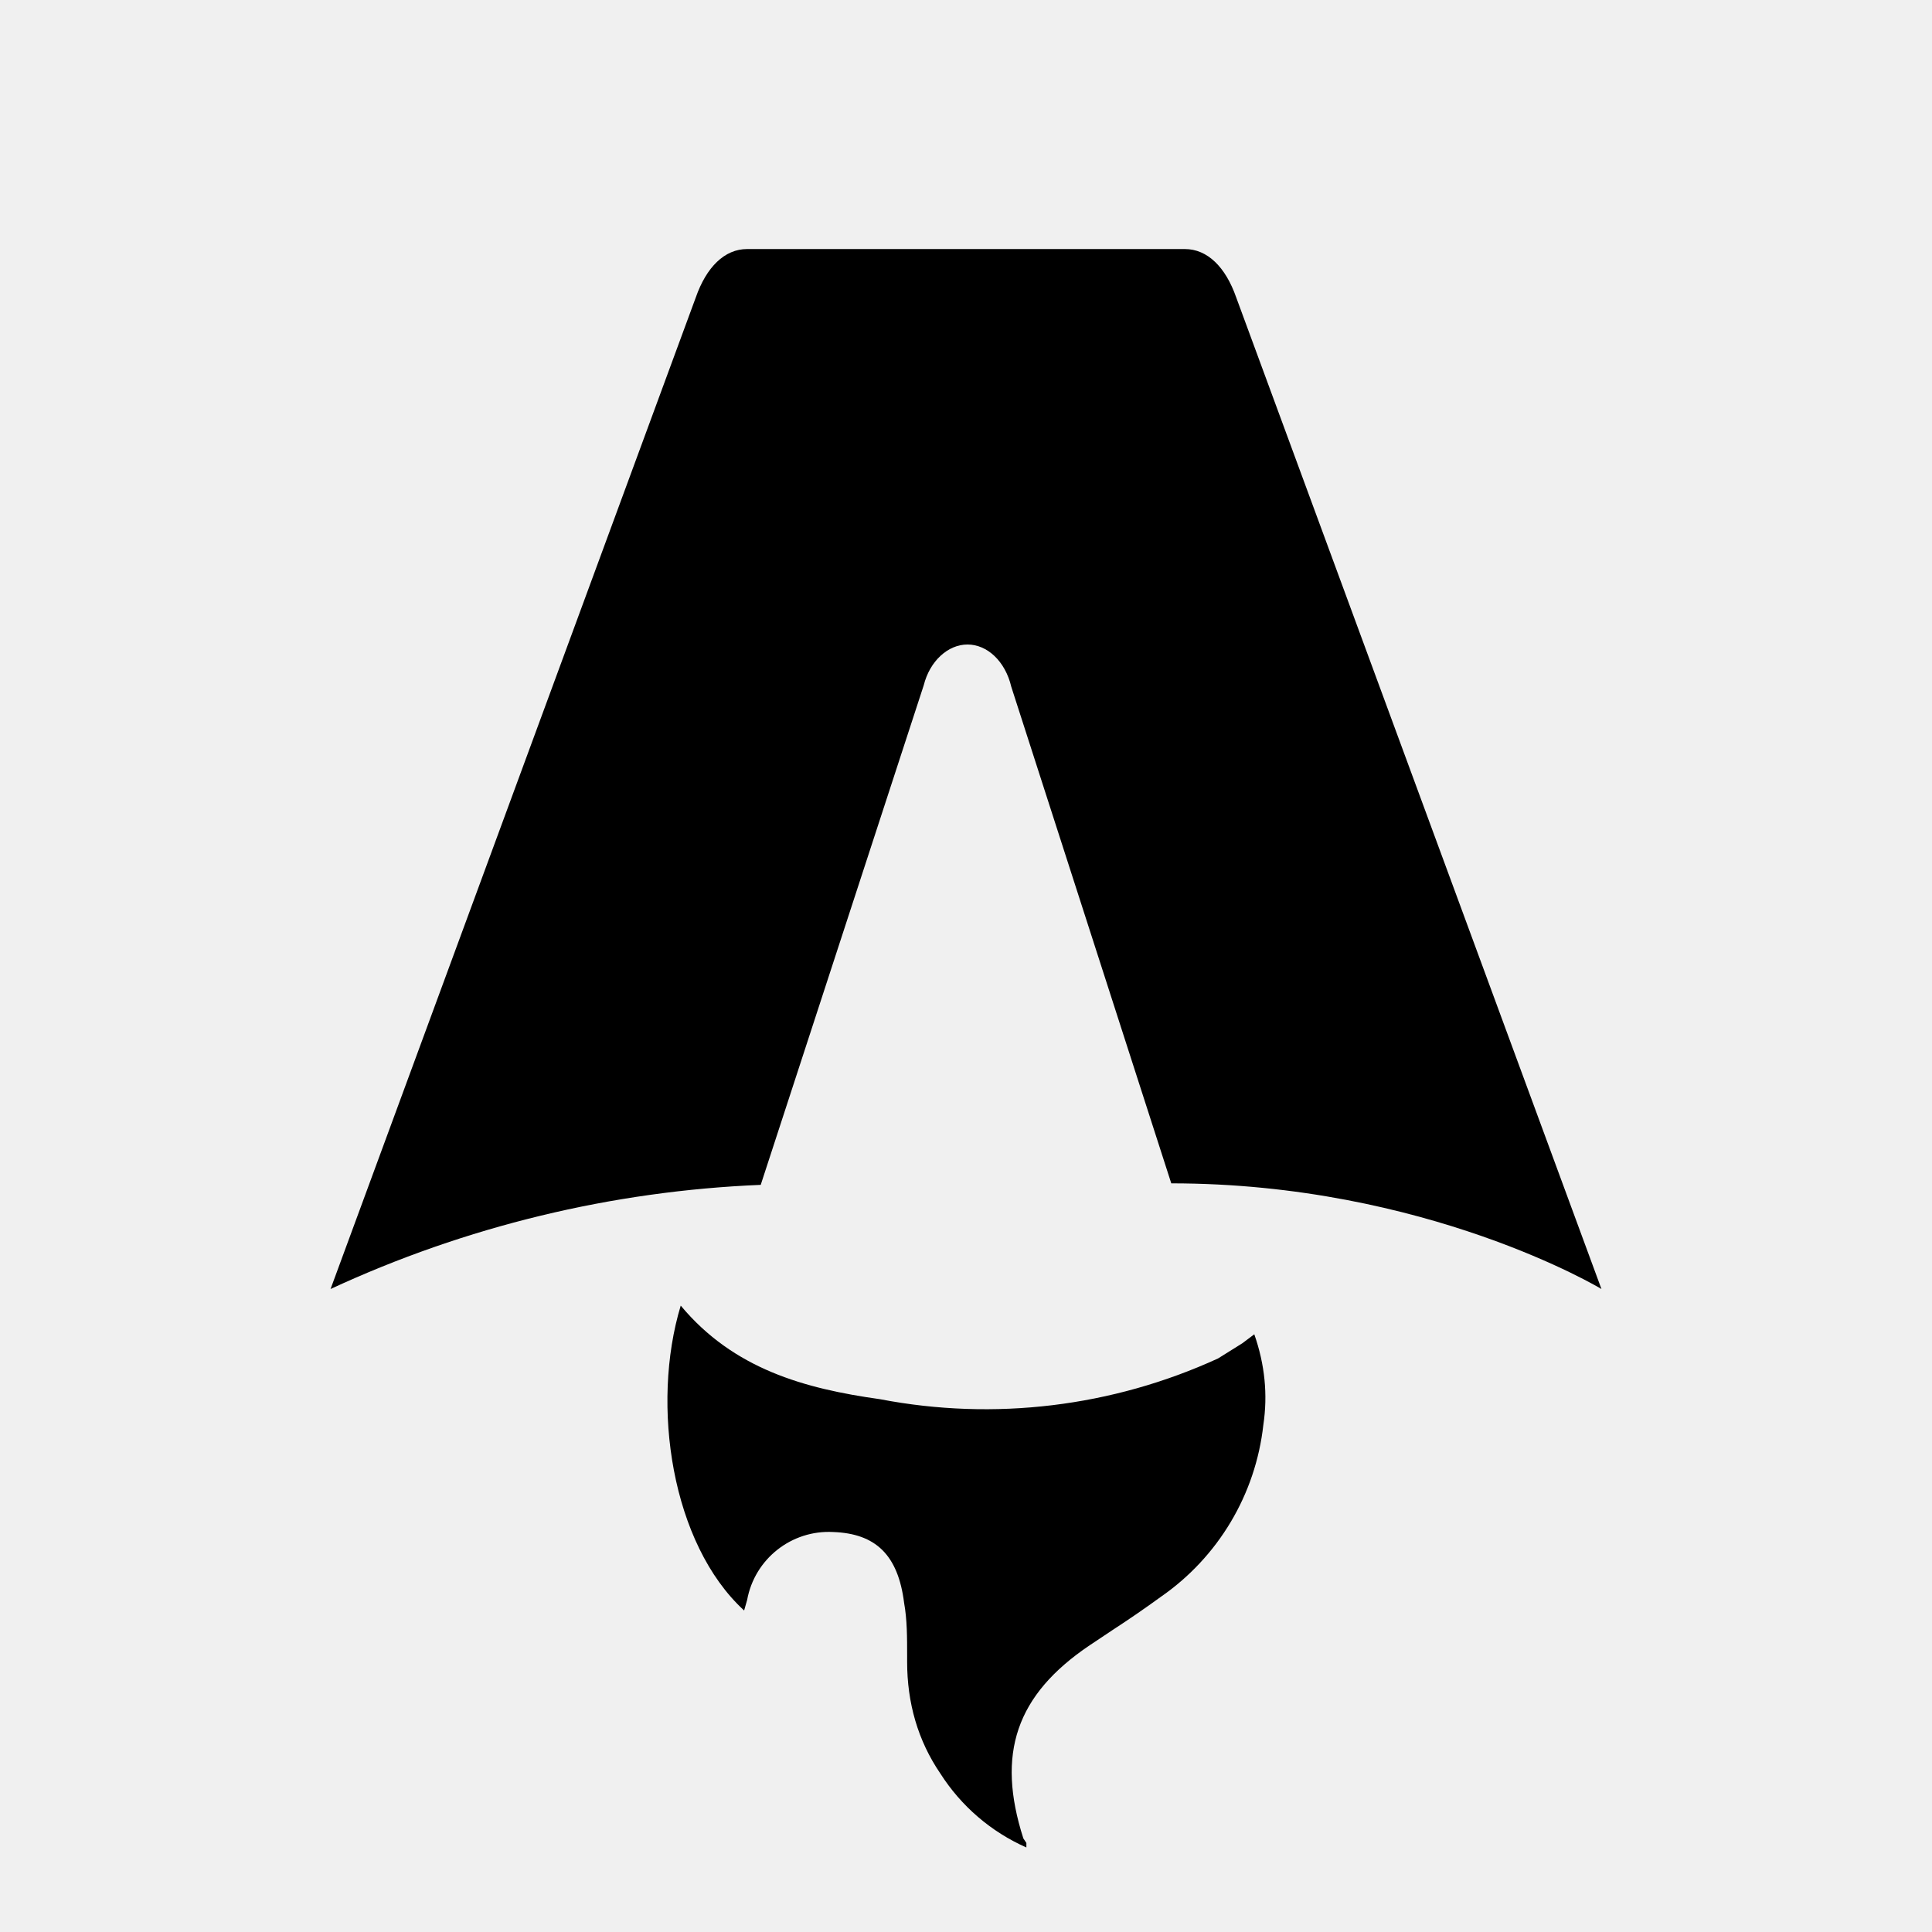
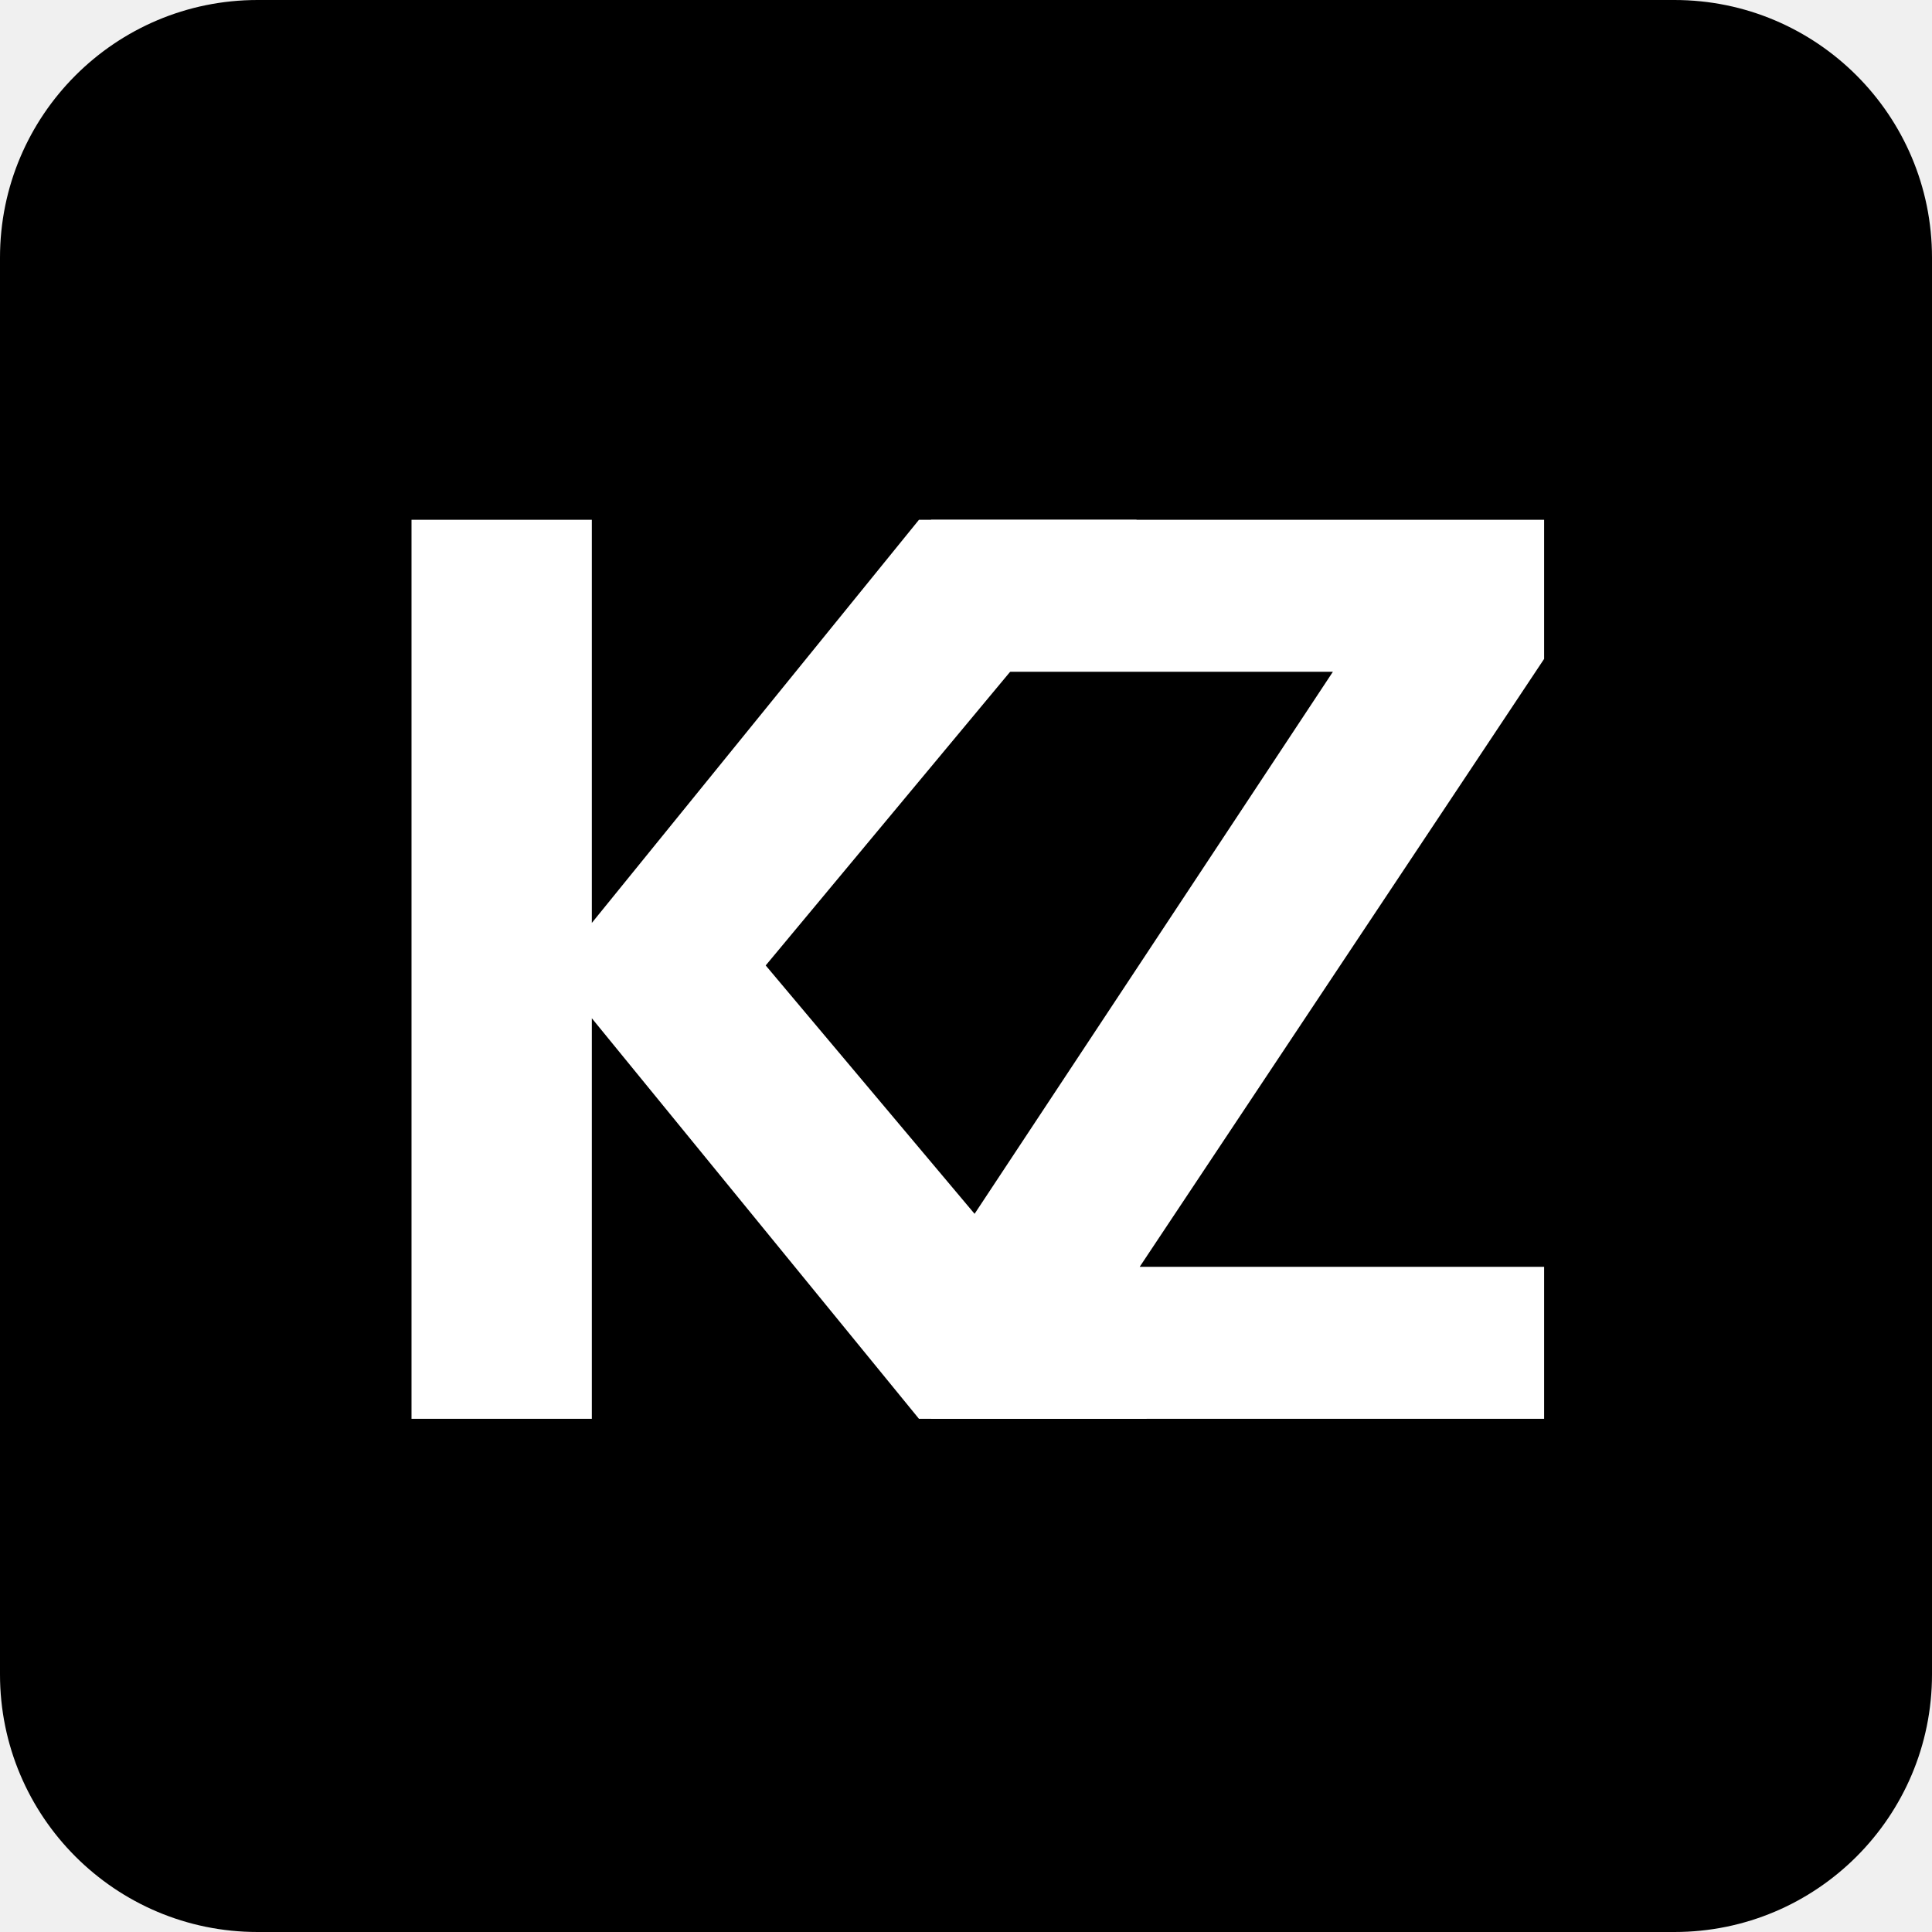
- <svg xmlns="http://www.w3.org/2000/svg" fill="none" viewBox="0 0 128 128">
-   <path d="M50.4 78.5a75.1 75.1 0 0 0-28.5 6.9l24.2-65.7c.7-2 1.9-3.2 3.4-3.2h29c1.5 0 2.7 1.2 3.4 3.2l24.2 65.7s-11.6-7-28.5-7L67 45.5c-.4-1.7-1.6-2.8-2.9-2.8-1.3 0-2.5 1.1-2.9 2.7L50.4 78.5Zm-1.1 28.2Zm-4.2-20.2c-2 6.6-.6 15.8 4.2 20.2a17.5 17.5 0 0 1 .2-.7 5.5 5.5 0 0 1 5.7-4.5c2.8.1 4.3 1.5 4.7 4.7.2 1.1.2 2.3.2 3.5v.4c0 2.7.7 5.2 2.2 7.4a13 13 0 0 0 5.7 4.9v-.3l-.2-.3c-1.8-5.6-.5-9.5 4.4-12.8l1.5-1a73 73 0 0 0 3.2-2.2 16 16 0 0 0 6.8-11.4c.3-2 .1-4-.6-6l-.8.6-1.6 1a37 37 0 0 1-22.4 2.7c-5-.7-9.7-2-13.2-6.2Z" />
-   <style>
-         path { fill: #000; }
-         @media (prefers-color-scheme: dark) {
-             path { fill: #FFF; }
-         }
-     </style>
+ <svg xmlns="http://www.w3.org/2000/svg" width="192" height="192" viewBox="0 0 192 192" fill="none">
+   <rect width="192" height="192" rx="25.6" fill="black" />
+   <path d="M113.261 125.896H153.453V141H92.525V127.176L132.461 66.76H92.525V51.656H153.453V65.48L113.261 125.896Z" fill="white" />
+   <path d="M91.326 141L58.815 101.192V141H40.895V51.656H58.815V91.72L91.326 51.656H112.959L76.094 95.944L113.983 141H91.326Z" fill="white" />
</svg>
